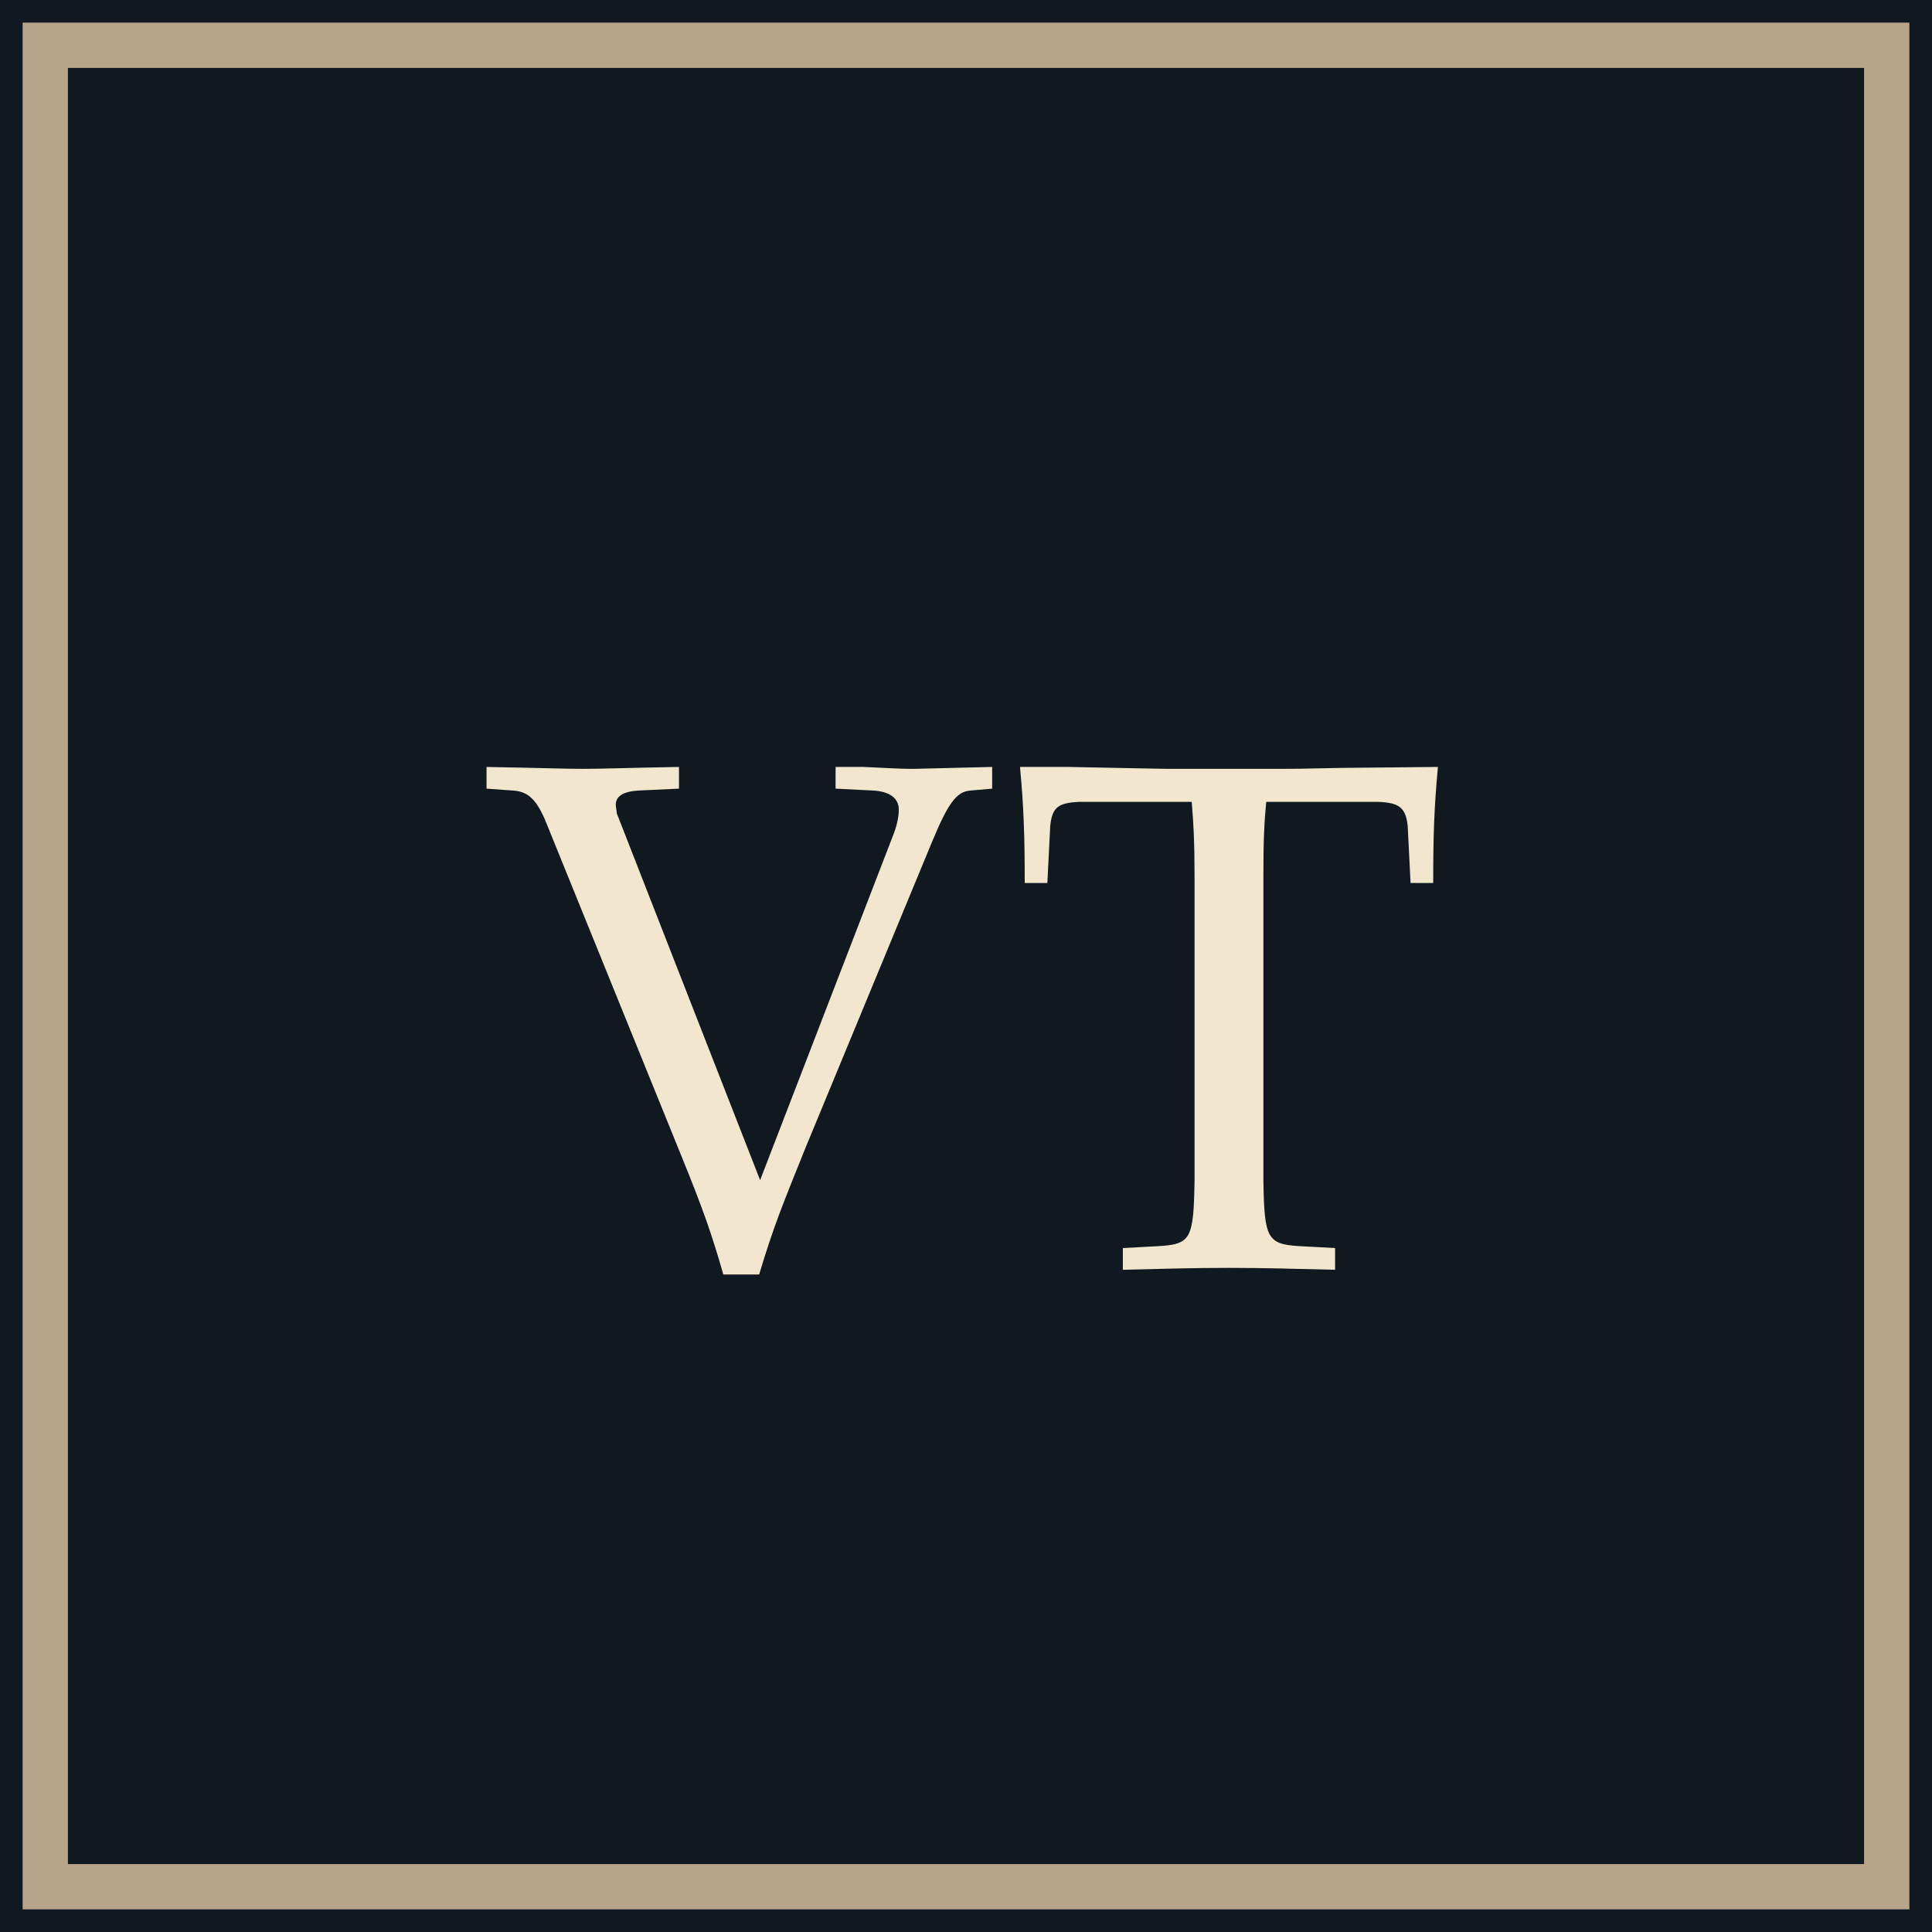
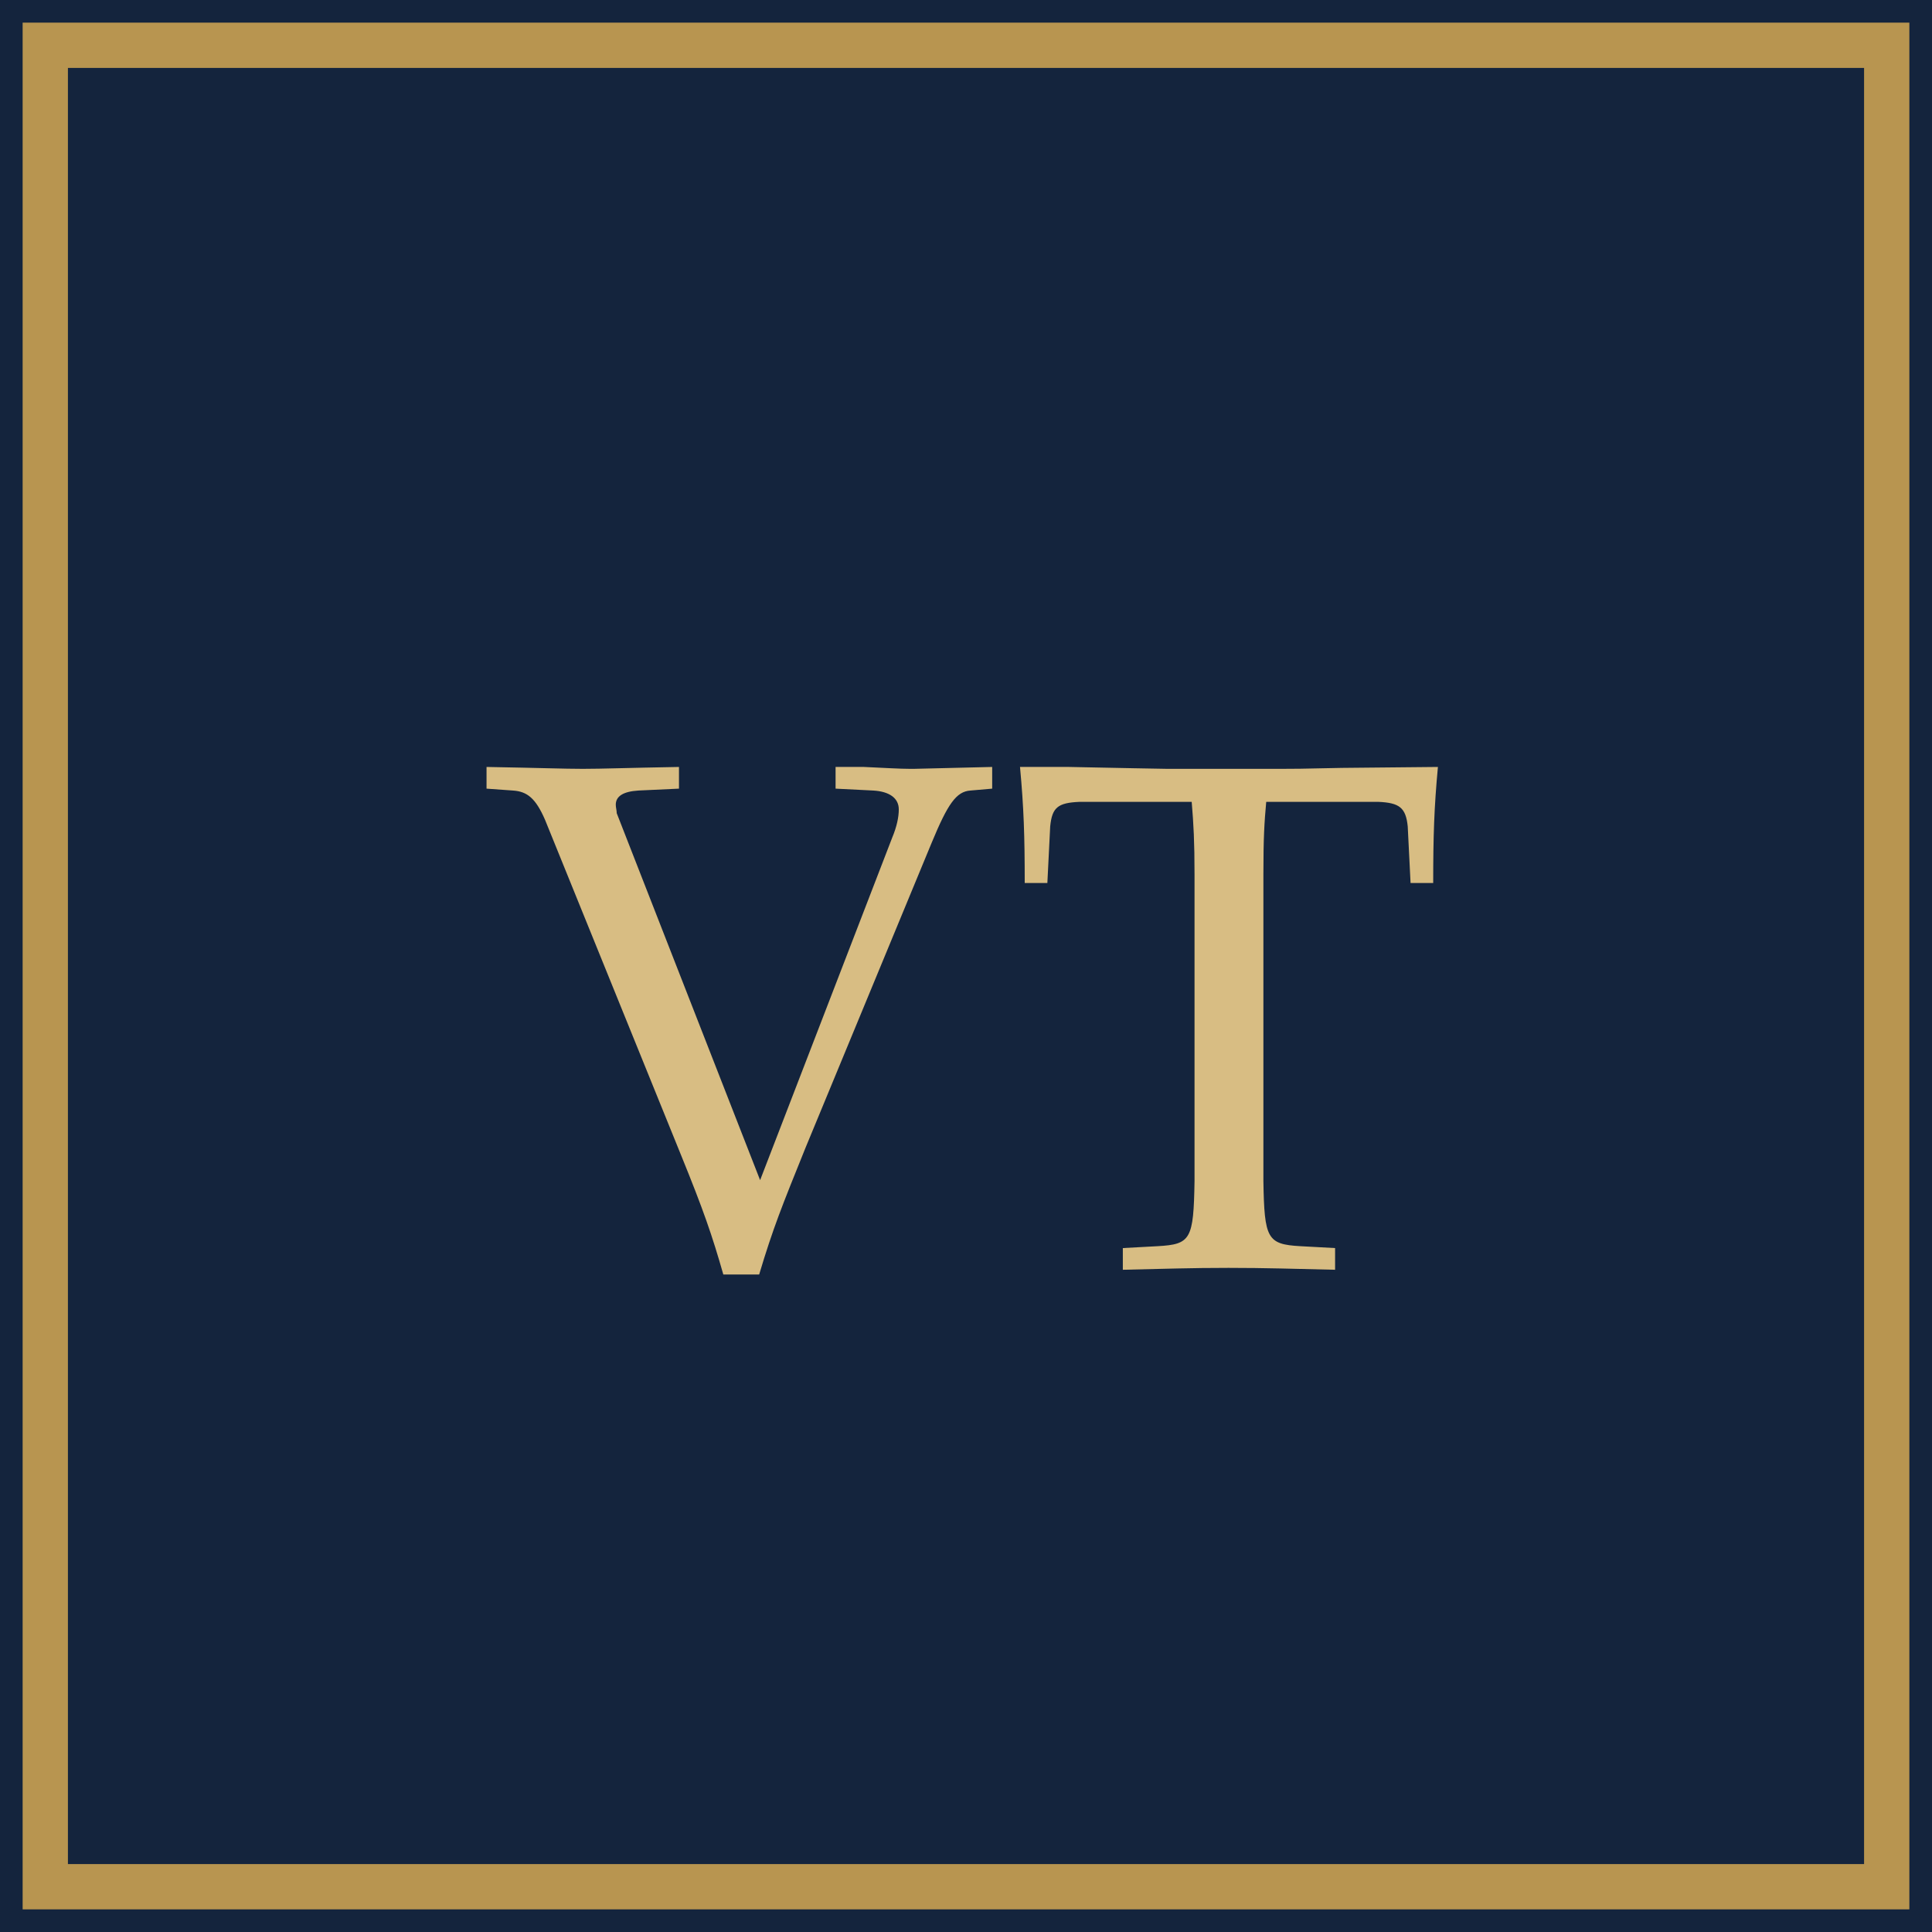
<svg xmlns="http://www.w3.org/2000/svg" viewBox="0 0 32 32">
-   <rect width="32" height="32" fill="#101820" />
-   <rect x="0.75" y="0.75" width="30.5" height="30.5" fill="none" stroke="#b7a48a" stroke-width="0.75" />
-   <text x="16" y="21" text-anchor="middle" font-family="Palatino, Georgia, serif" font-size="12" fill="#f3e6cf">VT</text>
+   <rect width="32" height="32" fill="#14243d" />
+   <rect x="0.75" y="0.75" width="30.5" height="30.5" fill="none" stroke="#b89550" stroke-width="0.75" />
+   <text x="16" y="21" text-anchor="middle" font-family="Palatino, Georgia, serif" font-size="12" fill="#d8bd83">VT</text>
</svg>
